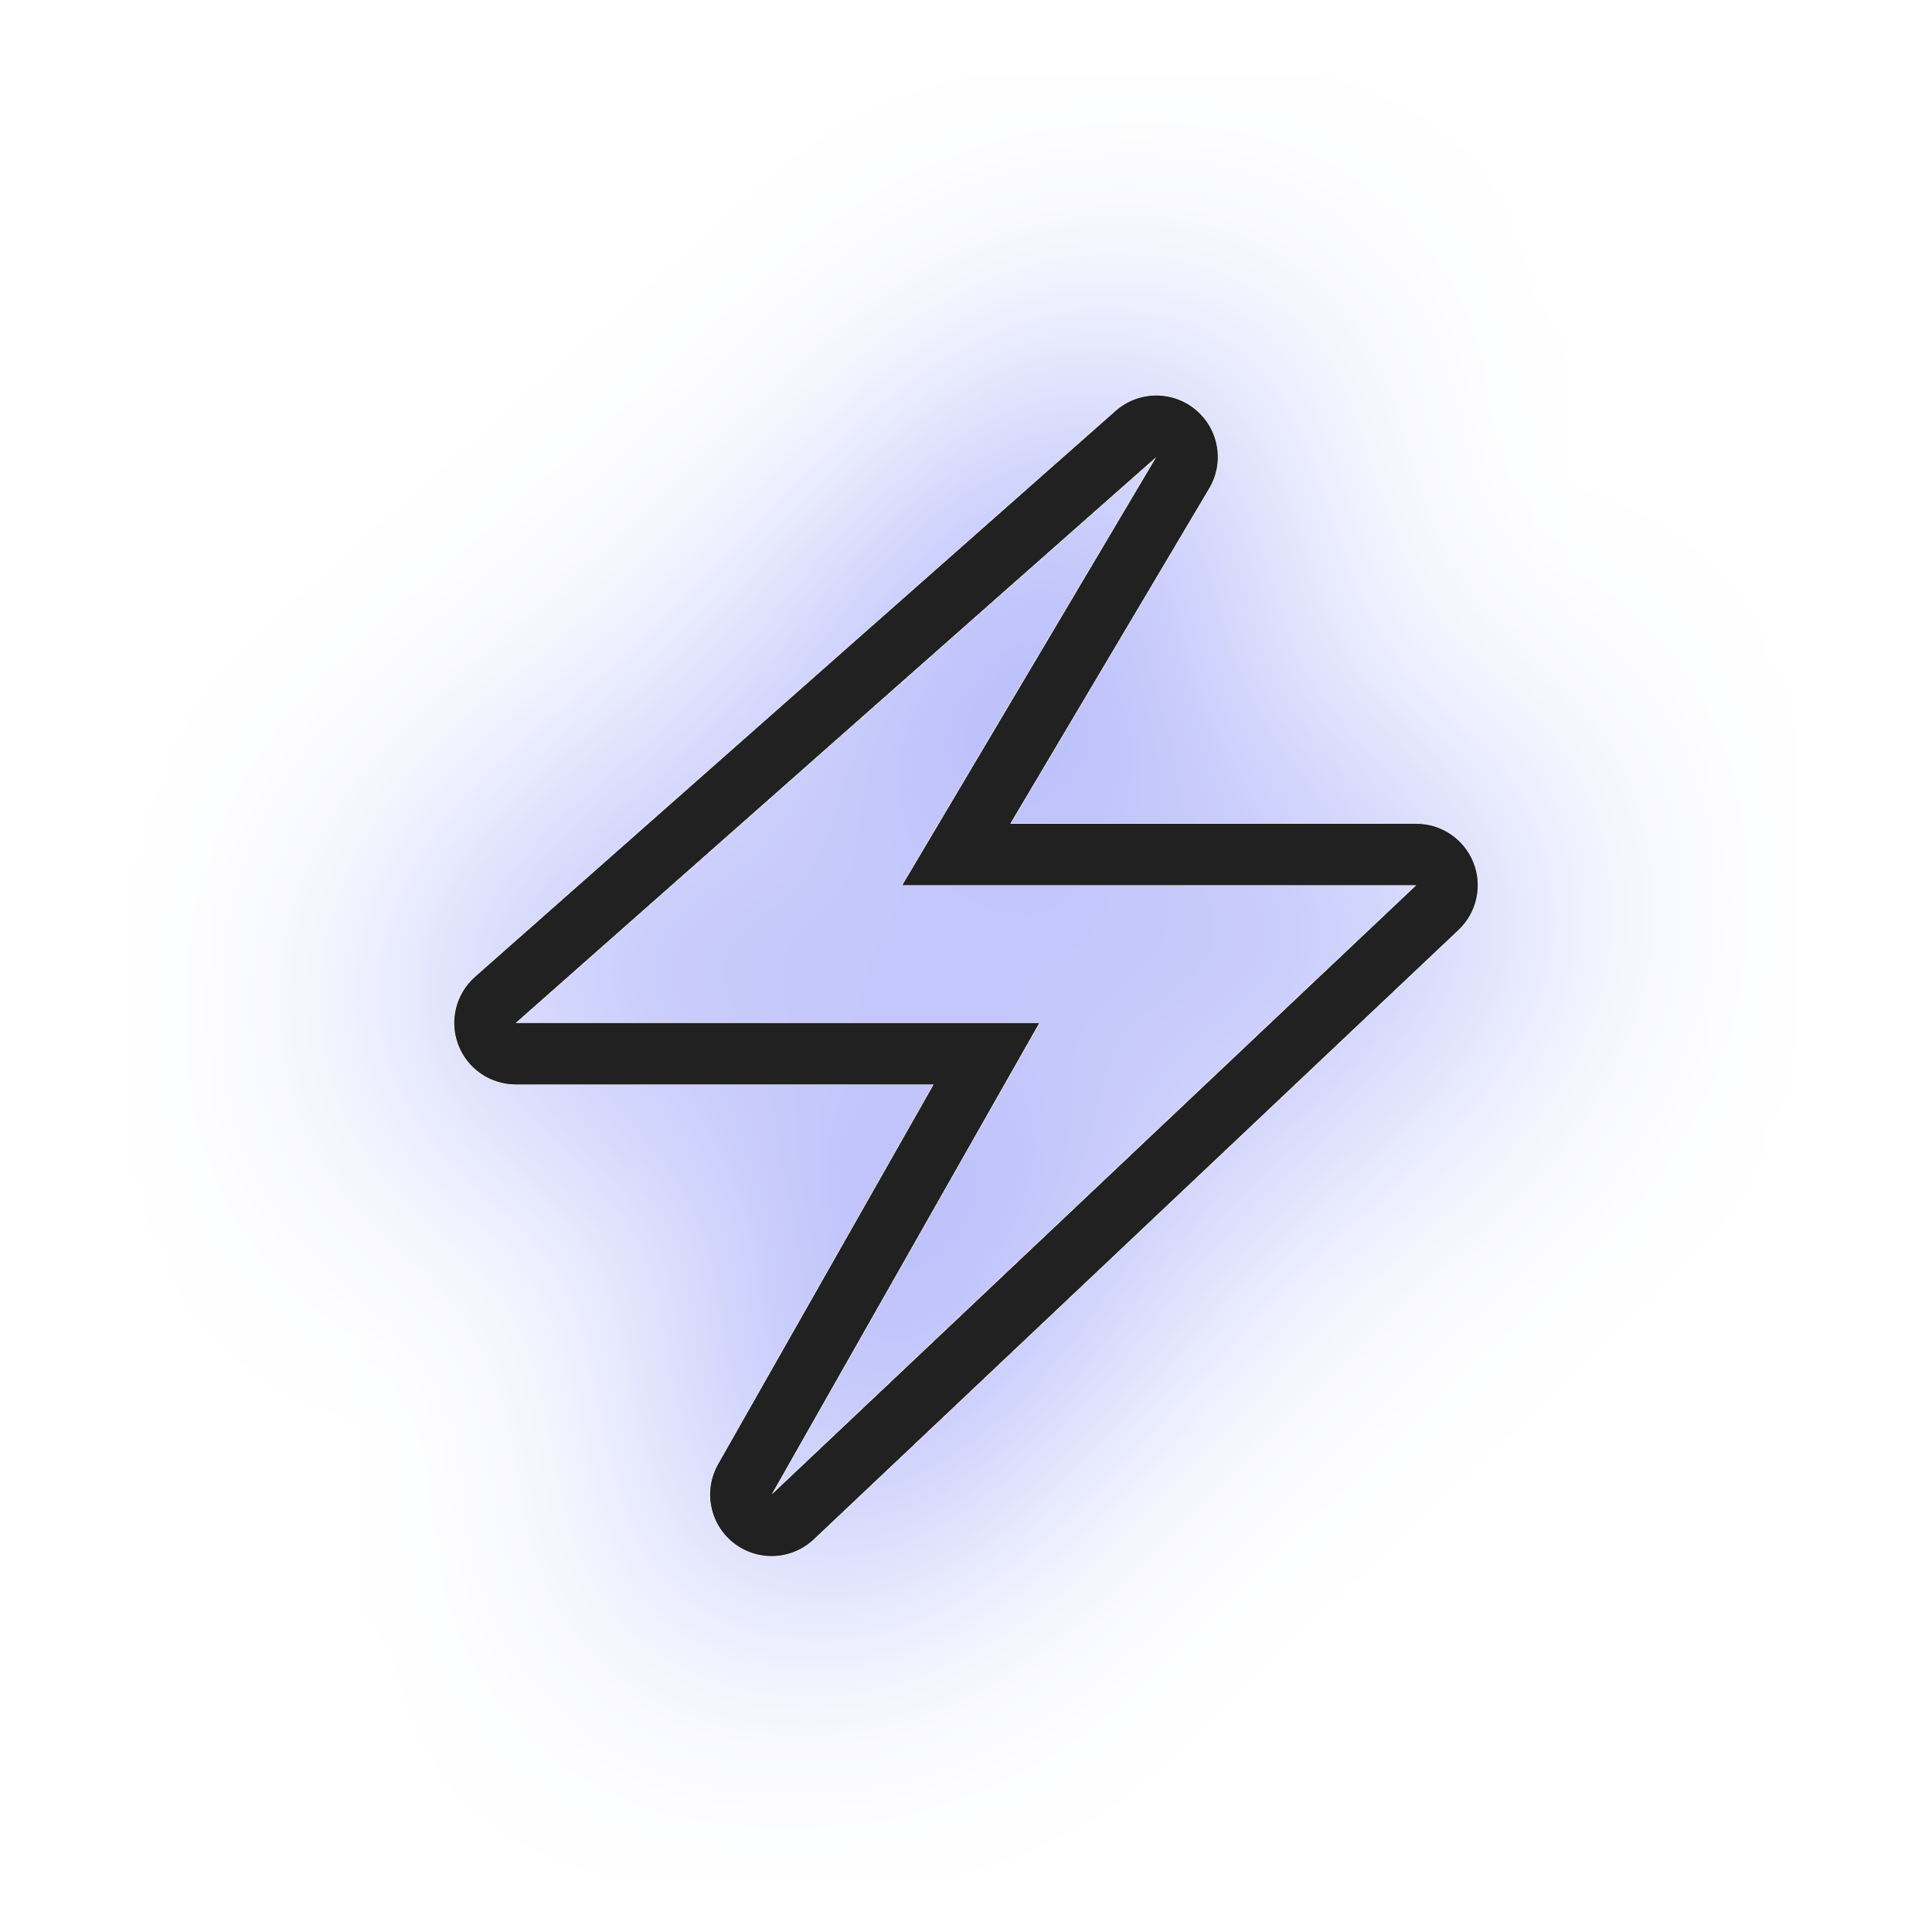
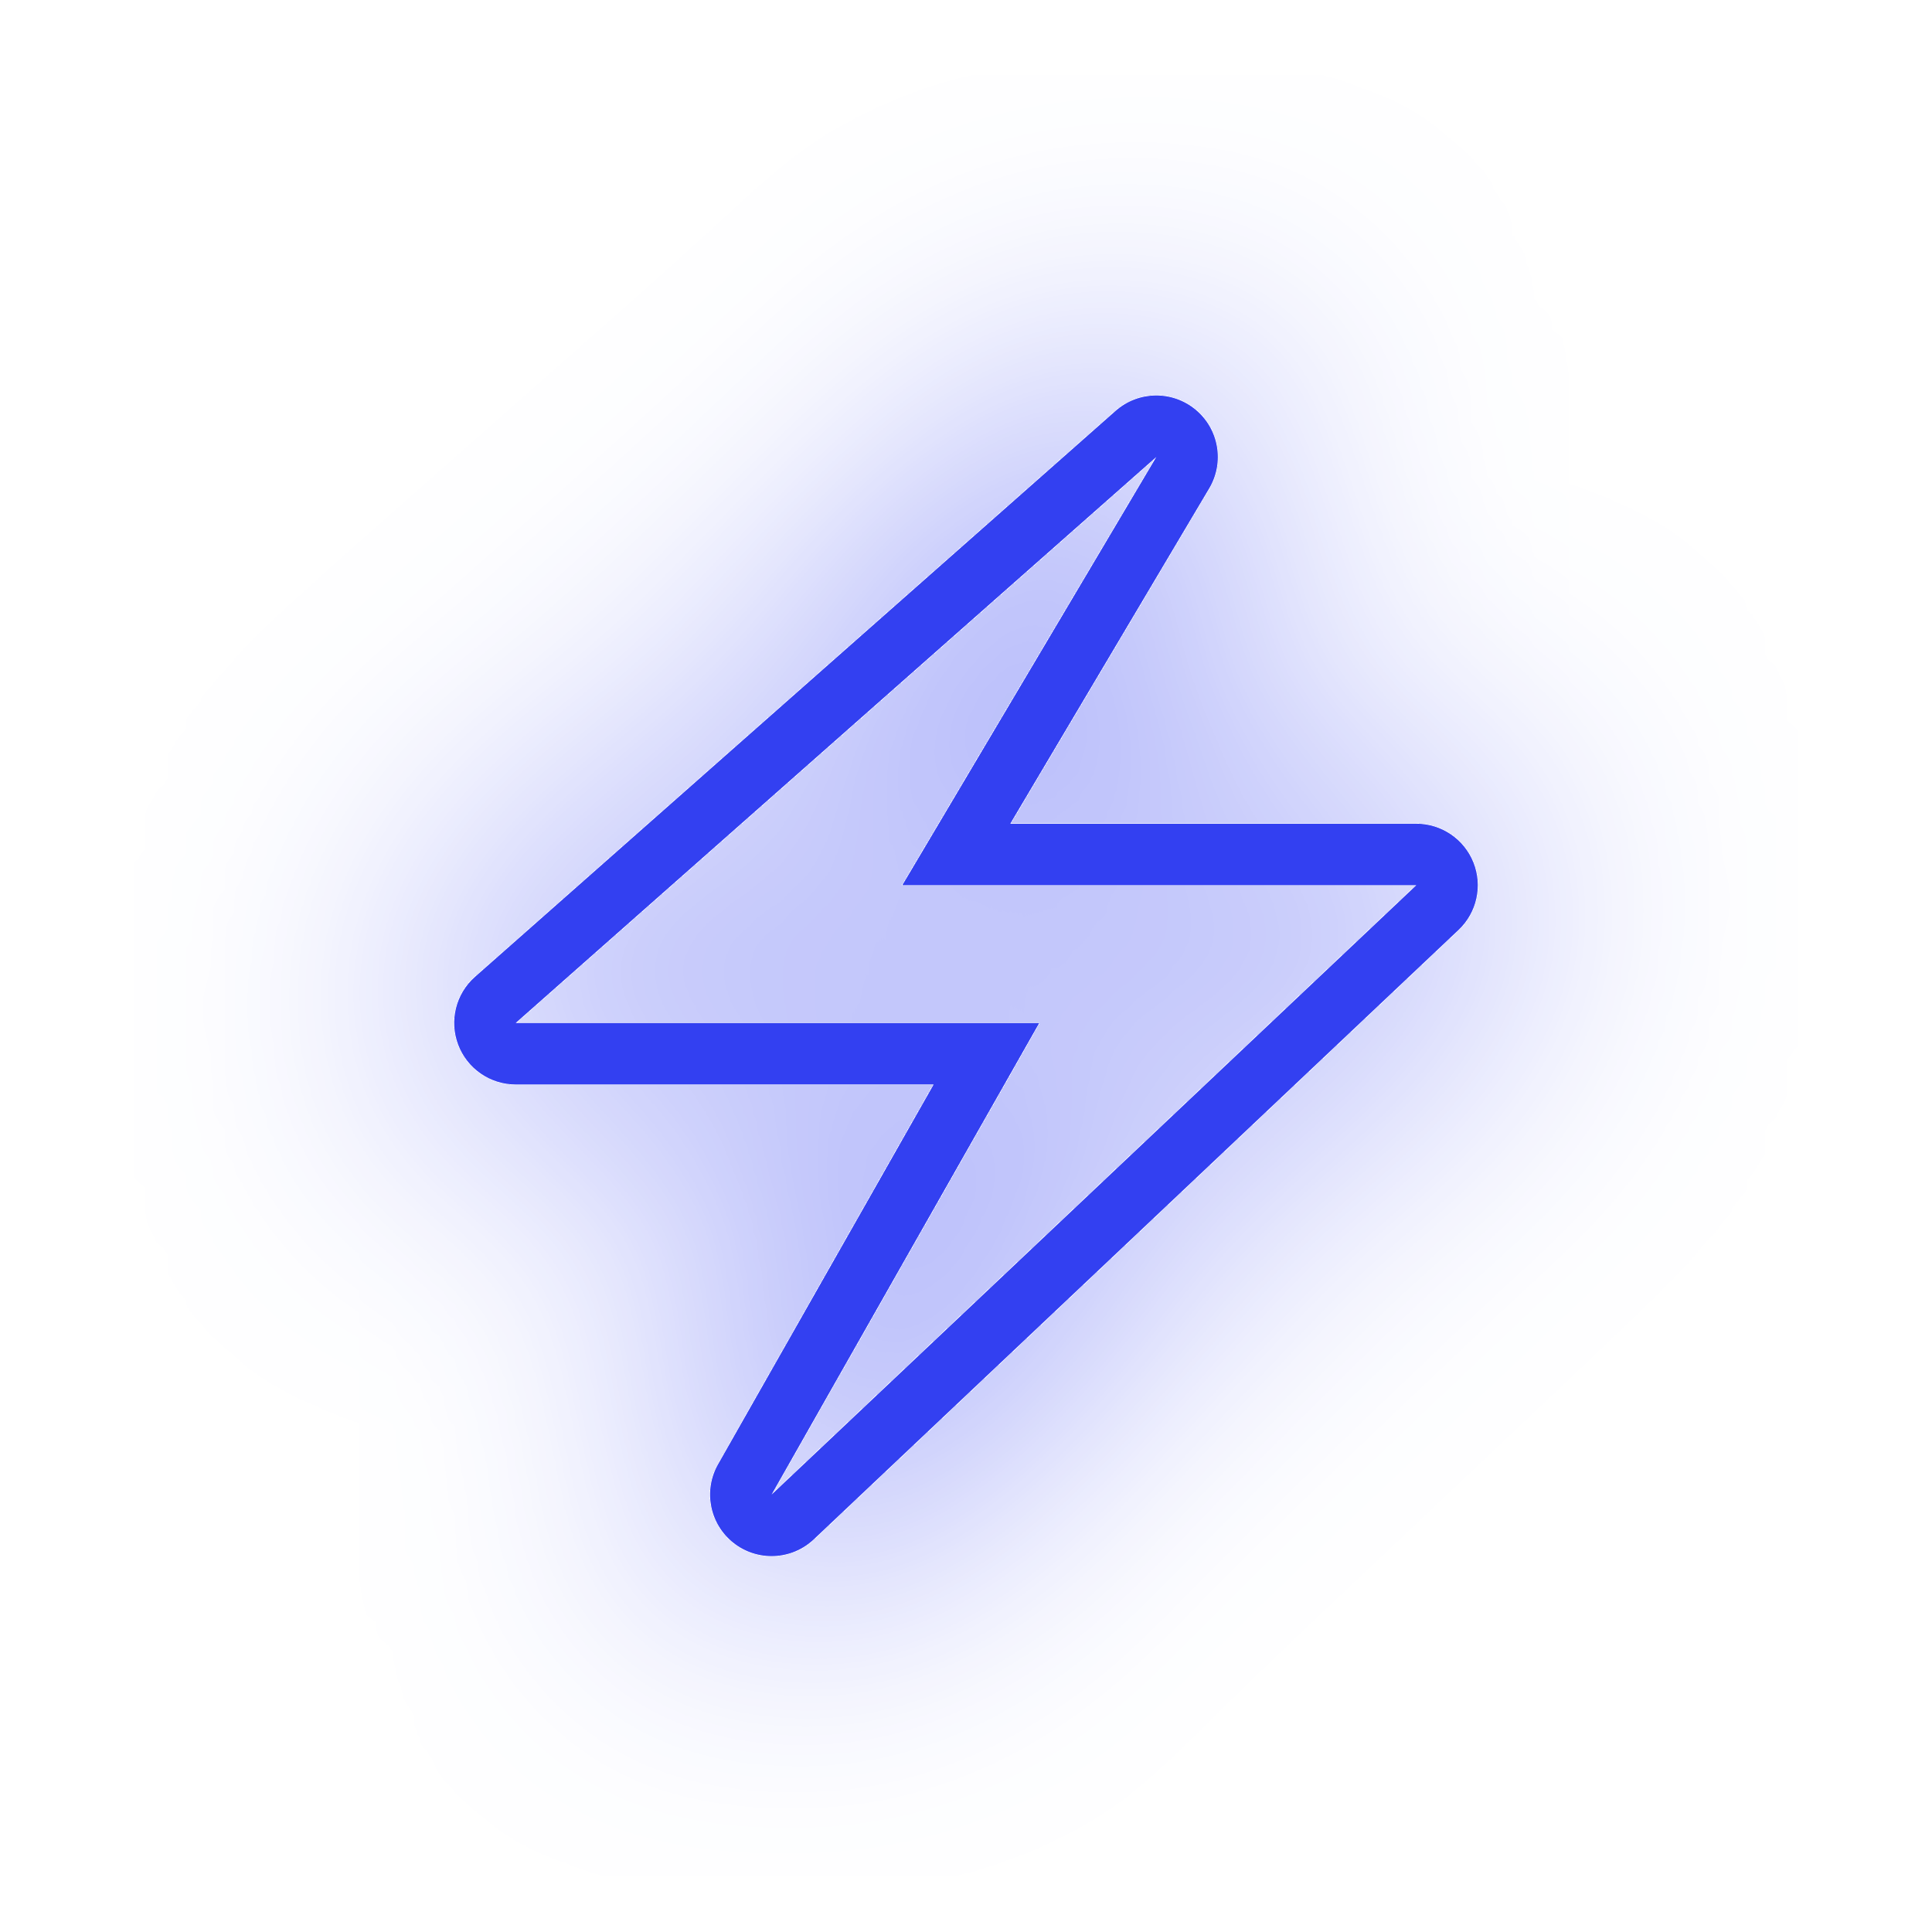
<svg xmlns="http://www.w3.org/2000/svg" width="157" height="157" viewBox="0 0 157 157" fill="none">
  <g filter="url(#filter0_d_453_1944)">
-     <path fill-rule="evenodd" clip-rule="evenodd" d="M97.153 33.285C99.049 34.854 99.521 37.571 98.265 39.688L82.1 66.937H115.091C117.139 66.937 118.98 68.186 119.737 70.089C120.494 71.992 120.014 74.164 118.525 75.571L66.136 125.089C64.337 126.789 61.565 126.917 59.617 125.39C57.669 123.862 57.132 121.14 58.353 118.987L75.869 88.129H41.909C39.83 88.129 37.968 86.842 37.233 84.898C36.497 82.954 37.041 80.758 38.599 79.381L90.654 33.39C92.499 31.76 95.256 31.715 97.153 33.285ZM84.457 83.129L62.702 121.455L115.091 71.937H73.32L93.965 37.137L41.909 83.129H84.457Z" fill="#212121" />
+     <path fill-rule="evenodd" clip-rule="evenodd" d="M97.153 33.285C99.049 34.854 99.521 37.571 98.265 39.688L82.1 66.937H115.091C117.139 66.937 118.98 68.186 119.737 70.089C120.494 71.992 120.014 74.164 118.525 75.571L66.136 125.089C64.337 126.789 61.565 126.917 59.617 125.39C57.669 123.862 57.132 121.14 58.353 118.987L75.869 88.129H41.909C39.83 88.129 37.968 86.842 37.233 84.898C36.497 82.954 37.041 80.758 38.599 79.381L90.654 33.39C92.499 31.76 95.256 31.715 97.153 33.285ZM84.457 83.129L62.702 121.455L115.091 71.937H73.32L93.965 37.137L41.909 83.129H84.457Z" fill="#3340F1" />
  </g>
  <defs>
    <filter id="filter0_d_453_1944" x="10.909" y="6.137" width="135.182" height="146.318" filterUnits="userSpaceOnUse" color-interpolation-filters="sRGB">
      <feFlood flood-opacity="0" result="BackgroundImageFix" />
      <feColorMatrix in="SourceAlpha" type="matrix" values="0 0 0 0 0 0 0 0 0 0 0 0 0 0 0 0 0 0 127 0" result="hardAlpha" />
      <feOffset />
      <feGaussianBlur stdDeviation="13" />
      <feComposite in2="hardAlpha" operator="out" />
      <feColorMatrix type="matrix" values="0 0 0 0 0.2 0 0 0 0 0.251 0 0 0 0 0.945 0 0 0 1 0" />
      <feBlend mode="normal" in2="BackgroundImageFix" result="effect1_dropShadow_453_1944" />
      <feBlend mode="normal" in="SourceGraphic" in2="effect1_dropShadow_453_1944" result="shape" />
    </filter>
  </defs>
</svg>
